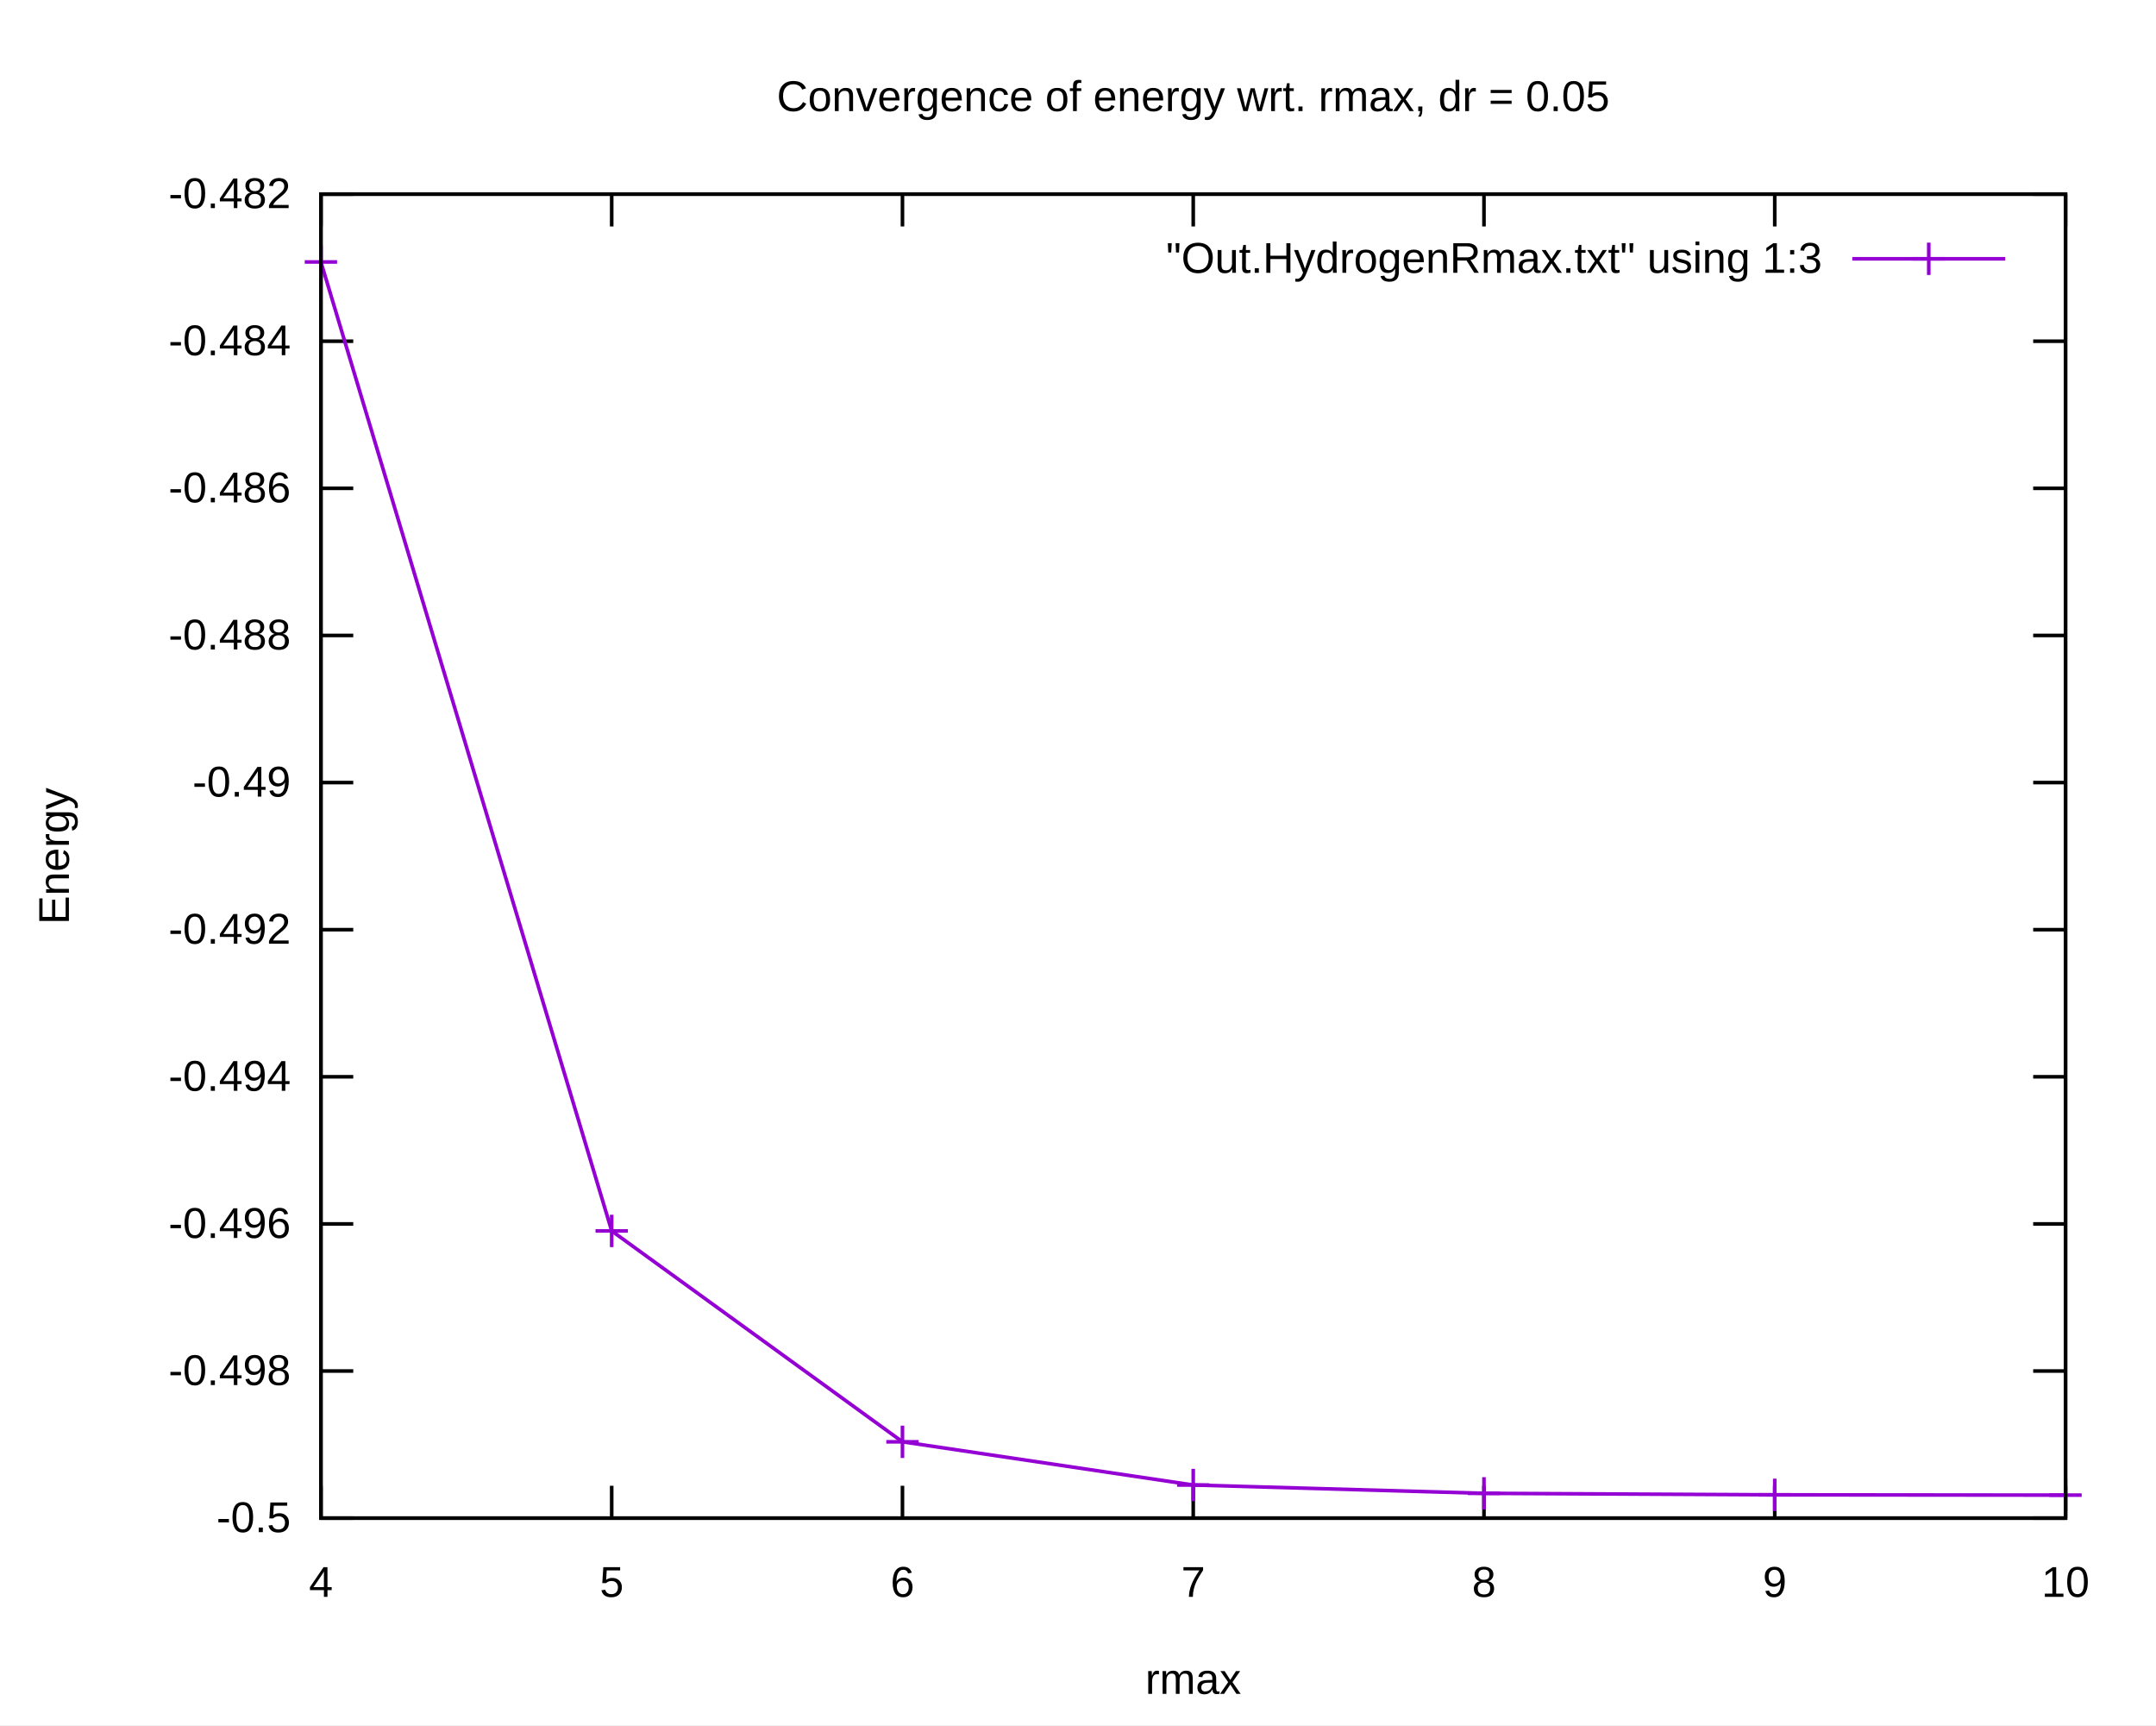
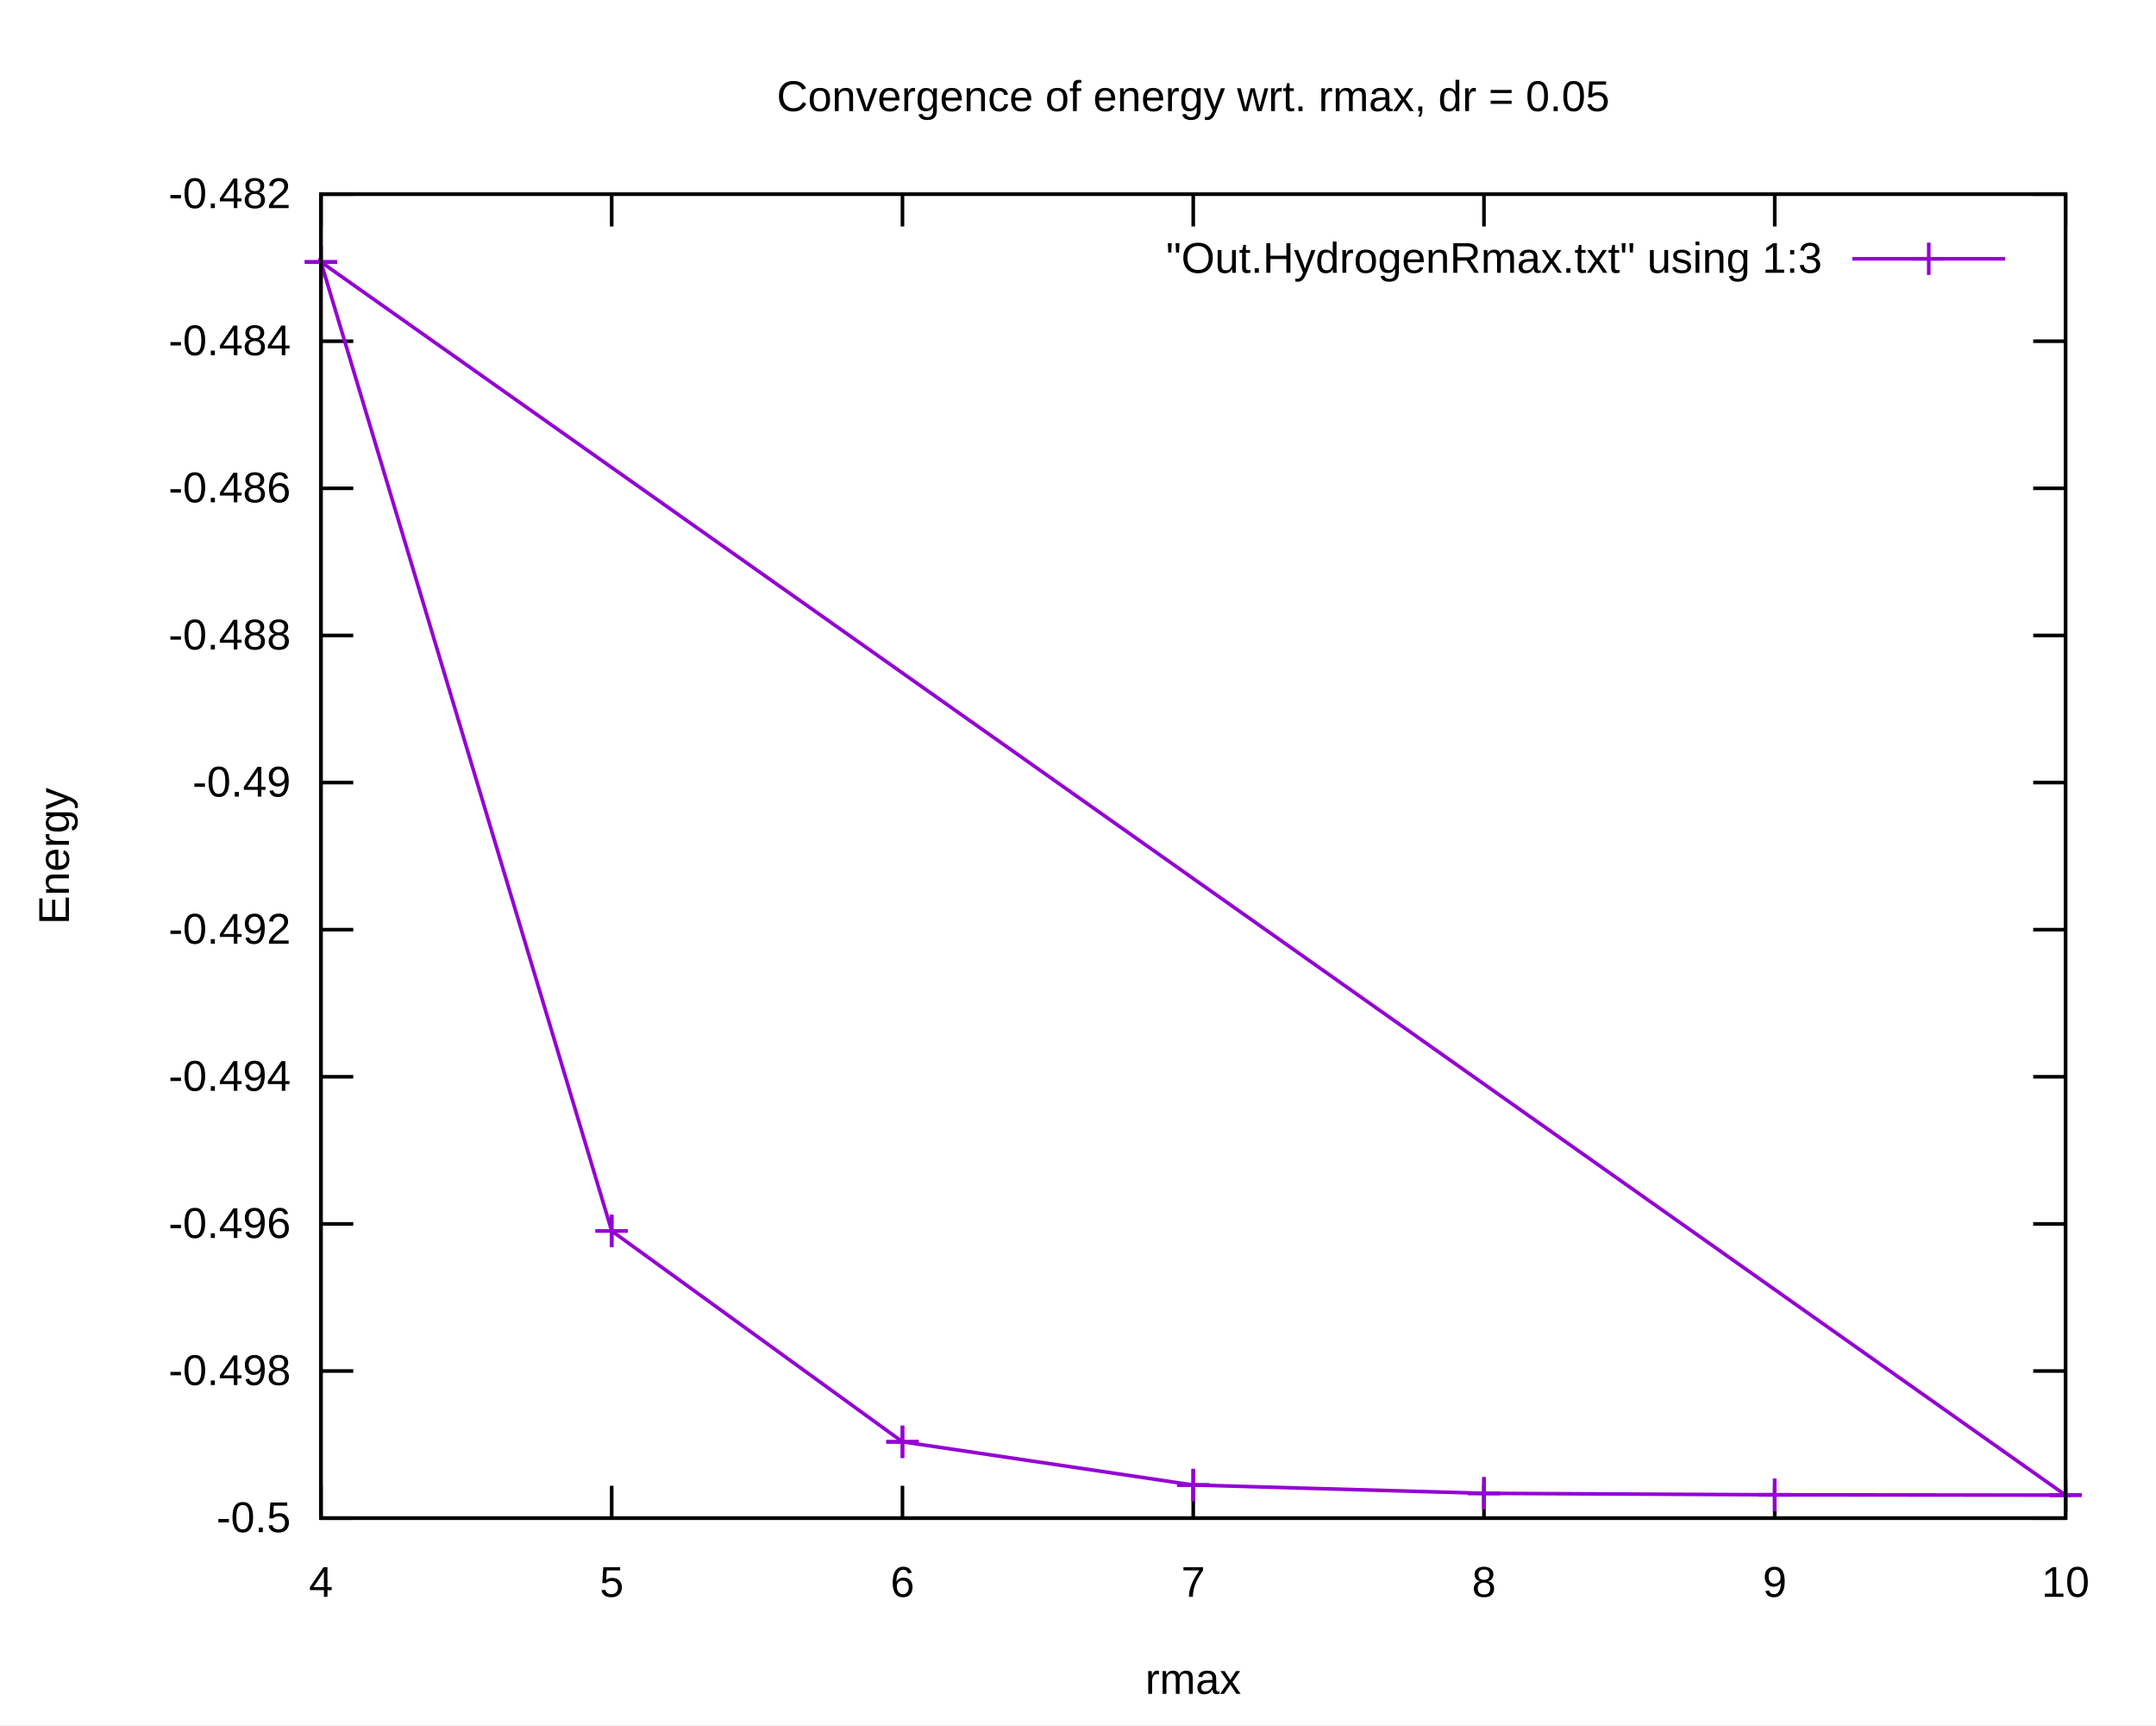
<svg xmlns="http://www.w3.org/2000/svg" xmlns:xlink="http://www.w3.org/1999/xlink" width="600" height="480" viewBox="0 0 600 480">
  <g id="gnuplot_canvas">
    <rect x="0" y="0" width="600" height="480" fill="#ffffff" />
    <defs>
      <circle id="gpDot" r="0.5" stroke-width="0.5" stroke="currentColor" />
      <path id="gpPt0" stroke-width="0.222" stroke="currentColor" d="M-1,0 h2 M0,-1 v2" />
      <path id="gpPt1" stroke-width="0.222" stroke="currentColor" d="M-1,-1 L1,1 M1,-1 L-1,1" />
      <path id="gpPt2" stroke-width="0.222" stroke="currentColor" d="M-1,0 L1,0 M0,-1 L0,1 M-1,-1 L1,1 M-1,1 L1,-1" />
      <rect id="gpPt3" stroke-width="0.222" stroke="currentColor" x="-1" y="-1" width="2" height="2" />
      <rect id="gpPt4" stroke-width="0.222" stroke="currentColor" fill="currentColor" x="-1" y="-1" width="2" height="2" />
      <circle id="gpPt5" stroke-width="0.222" stroke="currentColor" cx="0" cy="0" r="1" />
      <use xlink:href="#gpPt5" id="gpPt6" fill="currentColor" stroke="none" />
      <path id="gpPt7" stroke-width="0.222" stroke="currentColor" d="M0,-1.33 L-1.33,0.67 L1.33,0.67 z" />
      <use xlink:href="#gpPt7" id="gpPt8" fill="currentColor" stroke="none" />
      <use xlink:href="#gpPt7" id="gpPt9" stroke="currentColor" transform="rotate(180)" />
      <use xlink:href="#gpPt9" id="gpPt10" fill="currentColor" stroke="none" />
      <use xlink:href="#gpPt3" id="gpPt11" stroke="currentColor" transform="rotate(45)" />
      <use xlink:href="#gpPt11" id="gpPt12" fill="currentColor" stroke="none" />
      <path id="gpPt13" stroke-width="0.222" stroke="currentColor" d="M0,1.330 L1.265,0.411 L0.782,-1.067 L-0.782,-1.076 L-1.265,0.411 z" />
      <use xlink:href="#gpPt13" id="gpPt14" fill="currentColor" stroke="none" />
      <filter id="textbox" filterUnits="objectBoundingBox" x="0" y="0" height="1" width="1">
        <feFlood flood-color="#FFFFFF" flood-opacity="1" result="bgnd" />
        <feComposite in="SourceGraphic" in2="bgnd" operator="atop" />
      </filter>
      <filter id="greybox" filterUnits="objectBoundingBox" x="0" y="0" height="1" width="1">
        <feFlood flood-color="lightgrey" flood-opacity="1" result="grey" />
        <feComposite in="SourceGraphic" in2="grey" operator="atop" />
      </filter>
    </defs>
    <g fill="none" color="#FFFFFF" stroke="currentColor" stroke-width="1.00" stroke-linecap="butt" stroke-linejoin="miter">
</g>
    <g fill="none" color="black" stroke="currentColor" stroke-width="1.00" stroke-linecap="butt" stroke-linejoin="miter">
      <path stroke="black" d="M89.31,422.40 L98.31,422.40 M574.82,422.40 L565.82,422.40  " />
      <g transform="translate(80.92,426.30)" stroke="none" fill="black" font-family="Arial" font-size="12.00" text-anchor="end">
        <text>
          <tspan font-family="Arial">-0.5</tspan>
        </text>
      </g>
    </g>
    <g fill="none" color="black" stroke="currentColor" stroke-width="1.00" stroke-linecap="butt" stroke-linejoin="miter">
      <path stroke="black" d="M89.31,381.47 L98.31,381.47 M574.82,381.47 L565.82,381.47  " />
      <g transform="translate(80.92,385.37)" stroke="none" fill="black" font-family="Arial" font-size="12.00" text-anchor="end">
        <text>
          <tspan font-family="Arial">-0.498</tspan>
        </text>
      </g>
    </g>
    <g fill="none" color="black" stroke="currentColor" stroke-width="1.00" stroke-linecap="butt" stroke-linejoin="miter">
      <path stroke="black" d="M89.31,340.54 L98.31,340.54 M574.82,340.54 L565.82,340.54  " />
      <g transform="translate(80.92,344.44)" stroke="none" fill="black" font-family="Arial" font-size="12.00" text-anchor="end">
        <text>
          <tspan font-family="Arial">-0.496</tspan>
        </text>
      </g>
    </g>
    <g fill="none" color="black" stroke="currentColor" stroke-width="1.00" stroke-linecap="butt" stroke-linejoin="miter">
      <path stroke="black" d="M89.31,299.60 L98.31,299.60 M574.82,299.60 L565.82,299.60  " />
      <g transform="translate(80.92,303.50)" stroke="none" fill="black" font-family="Arial" font-size="12.00" text-anchor="end">
        <text>
          <tspan font-family="Arial">-0.494</tspan>
        </text>
      </g>
    </g>
    <g fill="none" color="black" stroke="currentColor" stroke-width="1.00" stroke-linecap="butt" stroke-linejoin="miter">
      <path stroke="black" d="M89.31,258.67 L98.31,258.67 M574.82,258.67 L565.82,258.67  " />
      <g transform="translate(80.92,262.57)" stroke="none" fill="black" font-family="Arial" font-size="12.00" text-anchor="end">
        <text>
          <tspan font-family="Arial">-0.492</tspan>
        </text>
      </g>
    </g>
    <g fill="none" color="black" stroke="currentColor" stroke-width="1.00" stroke-linecap="butt" stroke-linejoin="miter">
      <path stroke="black" d="M89.31,217.74 L98.31,217.74 M574.82,217.74 L565.82,217.74  " />
      <g transform="translate(80.92,221.64)" stroke="none" fill="black" font-family="Arial" font-size="12.00" text-anchor="end">
        <text>
          <tspan font-family="Arial">-0.49</tspan>
        </text>
      </g>
    </g>
    <g fill="none" color="black" stroke="currentColor" stroke-width="1.00" stroke-linecap="butt" stroke-linejoin="miter">
      <path stroke="black" d="M89.31,176.81 L98.31,176.81 M574.82,176.81 L565.82,176.81  " />
      <g transform="translate(80.92,180.71)" stroke="none" fill="black" font-family="Arial" font-size="12.00" text-anchor="end">
        <text>
          <tspan font-family="Arial">-0.488</tspan>
        </text>
      </g>
    </g>
    <g fill="none" color="black" stroke="currentColor" stroke-width="1.00" stroke-linecap="butt" stroke-linejoin="miter">
      <path stroke="black" d="M89.31,135.87 L98.31,135.87 M574.82,135.87 L565.82,135.87  " />
      <g transform="translate(80.92,139.77)" stroke="none" fill="black" font-family="Arial" font-size="12.00" text-anchor="end">
        <text>
          <tspan font-family="Arial">-0.486</tspan>
        </text>
      </g>
    </g>
    <g fill="none" color="black" stroke="currentColor" stroke-width="1.00" stroke-linecap="butt" stroke-linejoin="miter">
      <path stroke="black" d="M89.31,94.94 L98.31,94.94 M574.82,94.94 L565.82,94.94  " />
      <g transform="translate(80.92,98.84)" stroke="none" fill="black" font-family="Arial" font-size="12.00" text-anchor="end">
        <text>
          <tspan font-family="Arial">-0.484</tspan>
        </text>
      </g>
    </g>
    <g fill="none" color="black" stroke="currentColor" stroke-width="1.00" stroke-linecap="butt" stroke-linejoin="miter">
      <path stroke="black" d="M89.31,54.01 L98.31,54.01 M574.82,54.01 L565.82,54.01  " />
      <g transform="translate(80.92,57.91)" stroke="none" fill="black" font-family="Arial" font-size="12.00" text-anchor="end">
        <text>
          <tspan font-family="Arial">-0.482</tspan>
        </text>
      </g>
    </g>
    <g fill="none" color="black" stroke="currentColor" stroke-width="1.00" stroke-linecap="butt" stroke-linejoin="miter">
      <path stroke="black" d="M89.31,422.40 L89.31,413.40 M89.31,54.01 L89.31,63.01  " />
      <g transform="translate(89.31,444.30)" stroke="none" fill="black" font-family="Arial" font-size="12.00" text-anchor="middle">
        <text>
          <tspan font-family="Arial"> 4</tspan>
        </text>
      </g>
    </g>
    <g fill="none" color="black" stroke="currentColor" stroke-width="1.00" stroke-linecap="butt" stroke-linejoin="miter">
      <path stroke="black" d="M170.23,422.40 L170.23,413.40 M170.23,54.01 L170.23,63.01  " />
      <g transform="translate(170.23,444.30)" stroke="none" fill="black" font-family="Arial" font-size="12.00" text-anchor="middle">
        <text>
          <tspan font-family="Arial"> 5</tspan>
        </text>
      </g>
    </g>
    <g fill="none" color="black" stroke="currentColor" stroke-width="1.00" stroke-linecap="butt" stroke-linejoin="miter">
      <path stroke="black" d="M251.15,422.40 L251.15,413.40 M251.15,54.01 L251.15,63.01  " />
      <g transform="translate(251.15,444.30)" stroke="none" fill="black" font-family="Arial" font-size="12.00" text-anchor="middle">
        <text>
          <tspan font-family="Arial"> 6</tspan>
        </text>
      </g>
    </g>
    <g fill="none" color="black" stroke="currentColor" stroke-width="1.00" stroke-linecap="butt" stroke-linejoin="miter">
      <path stroke="black" d="M332.07,422.40 L332.07,413.40 M332.07,54.01 L332.07,63.01  " />
      <g transform="translate(332.07,444.30)" stroke="none" fill="black" font-family="Arial" font-size="12.00" text-anchor="middle">
        <text>
          <tspan font-family="Arial"> 7</tspan>
        </text>
      </g>
    </g>
    <g fill="none" color="black" stroke="currentColor" stroke-width="1.00" stroke-linecap="butt" stroke-linejoin="miter">
      <path stroke="black" d="M412.98,422.40 L412.98,413.40 M412.98,54.01 L412.98,63.01  " />
      <g transform="translate(412.98,444.30)" stroke="none" fill="black" font-family="Arial" font-size="12.00" text-anchor="middle">
        <text>
          <tspan font-family="Arial"> 8</tspan>
        </text>
      </g>
    </g>
    <g fill="none" color="black" stroke="currentColor" stroke-width="1.00" stroke-linecap="butt" stroke-linejoin="miter">
      <path stroke="black" d="M493.90,422.40 L493.90,413.40 M493.90,54.01 L493.90,63.01  " />
      <g transform="translate(493.90,444.30)" stroke="none" fill="black" font-family="Arial" font-size="12.00" text-anchor="middle">
        <text>
          <tspan font-family="Arial"> 9</tspan>
        </text>
      </g>
    </g>
    <g fill="none" color="black" stroke="currentColor" stroke-width="1.00" stroke-linecap="butt" stroke-linejoin="miter">
      <path stroke="black" d="M574.82,422.40 L574.82,413.40 M574.82,54.01 L574.82,63.01  " />
      <g transform="translate(574.82,444.30)" stroke="none" fill="black" font-family="Arial" font-size="12.00" text-anchor="middle">
        <text>
          <tspan font-family="Arial"> 10</tspan>
        </text>
      </g>
    </g>
    <g fill="none" color="black" stroke="currentColor" stroke-width="1.00" stroke-linecap="butt" stroke-linejoin="miter">
</g>
    <g fill="none" color="black" stroke="currentColor" stroke-width="1.00" stroke-linecap="butt" stroke-linejoin="miter">
      <path stroke="black" d="M89.31,54.01 L89.31,422.40 L574.82,422.40 L574.82,54.01 L89.31,54.01 Z  " />
    </g>
    <g fill="none" color="black" stroke="currentColor" stroke-width="1.00" stroke-linecap="butt" stroke-linejoin="miter">
      <g transform="translate(19.18,238.21) rotate(270)" stroke="none" fill="black" font-family="Arial" font-size="12.00" text-anchor="middle">
        <text>
          <tspan font-family="Arial">Energy</tspan>
        </text>
      </g>
    </g>
    <g fill="none" color="black" stroke="currentColor" stroke-width="1.00" stroke-linecap="butt" stroke-linejoin="miter">
      <g transform="translate(332.06,471.30)" stroke="none" fill="black" font-family="Arial" font-size="12.00" text-anchor="middle">
        <text>
          <tspan font-family="Arial">rmax</tspan>
        </text>
      </g>
    </g>
    <g fill="none" color="black" stroke="currentColor" stroke-width="1.00" stroke-linecap="butt" stroke-linejoin="miter">
</g>
    <g id="gnuplot_plot_1">
      <g fill="none" color="black" stroke="currentColor" stroke-width="1.00" stroke-linecap="butt" stroke-linejoin="miter">
        <g transform="translate(507.09,75.91)" stroke="none" fill="black" font-family="Arial" font-size="12.00" text-anchor="end">
          <text>"Out.HydrogenRmax.txt" using 1:3</text>
        </g>
      </g>
      <g fill="none" color="black" stroke="currentColor" stroke-width="1.00" stroke-linecap="butt" stroke-linejoin="miter">
-         <path stroke="rgb(148,   0, 211)" d="M515.48,72.01 L558.04,72.01 M89.31,72.89 L170.23,342.49 L251.15,401.17 L332.07,413.19 L412.98,415.50 L493.90,415.92   L574.82,416.00  " />
+         <path stroke="rgb(148,   0, 211)" d="M515.48,72.01 L558.04,72.01 M89.31,72.89 L170.23,342.49 L251.15,401.17 L332.07,413.19 L412.98,415.50 L493.90,415.92   L574.82,416.00 L89.31,72.89 L170.23,342.49 L251.15,401.17 L332.07,413.19 L412.98,415.50 L493.90,415.92 L574.82,416.00    " />
+         <use xlink:href="#gpPt0" transform="translate(89.31,72.89) scale(4.50)" color="rgb(148,   0, 211)" />
+         <use xlink:href="#gpPt0" transform="translate(170.23,342.49) scale(4.50)" color="rgb(148,   0, 211)" />
+         <use xlink:href="#gpPt0" transform="translate(251.15,401.17) scale(4.50)" color="rgb(148,   0, 211)" />
+         <use xlink:href="#gpPt0" transform="translate(332.07,413.19) scale(4.50)" color="rgb(148,   0, 211)" />
+         <use xlink:href="#gpPt0" transform="translate(412.98,415.50) scale(4.50)" color="rgb(148,   0, 211)" />
+         <use xlink:href="#gpPt0" transform="translate(493.90,415.92) scale(4.50)" color="rgb(148,   0, 211)" />
+         <use xlink:href="#gpPt0" transform="translate(574.82,416.00) scale(4.50)" color="rgb(148,   0, 211)" />
        <use xlink:href="#gpPt0" transform="translate(89.31,72.89) scale(4.50)" color="rgb(148,   0, 211)" />
        <use xlink:href="#gpPt0" transform="translate(170.23,342.49) scale(4.50)" color="rgb(148,   0, 211)" />
        <use xlink:href="#gpPt0" transform="translate(251.15,401.17) scale(4.50)" color="rgb(148,   0, 211)" />
        <use xlink:href="#gpPt0" transform="translate(332.07,413.19) scale(4.50)" color="rgb(148,   0, 211)" />
        <use xlink:href="#gpPt0" transform="translate(412.98,415.50) scale(4.50)" color="rgb(148,   0, 211)" />
        <use xlink:href="#gpPt0" transform="translate(493.90,415.92) scale(4.50)" color="rgb(148,   0, 211)" />
        <use xlink:href="#gpPt0" transform="translate(574.82,416.00) scale(4.50)" color="rgb(148,   0, 211)" />
        <use xlink:href="#gpPt0" transform="translate(536.76,72.01) scale(4.50)" color="rgb(148,   0, 211)" />
      </g>
    </g>
    <g fill="none" color="#FFFFFF" stroke="rgb(148,   0, 211)" stroke-width="2.00" stroke-linecap="butt" stroke-linejoin="miter">
</g>
    <g fill="none" color="black" stroke="currentColor" stroke-width="2.00" stroke-linecap="butt" stroke-linejoin="miter">
</g>
    <g fill="none" color="black" stroke="black" stroke-width="1.00" stroke-linecap="butt" stroke-linejoin="miter">
</g>
    <g fill="none" color="black" stroke="currentColor" stroke-width="1.00" stroke-linecap="butt" stroke-linejoin="miter">
      <path stroke="black" d="M89.31,54.01 L89.31,422.40 L574.82,422.40 L574.82,54.01 L89.31,54.01 Z  " />
    </g>
    <g fill="none" color="black" stroke="currentColor" stroke-width="1.00" stroke-linecap="butt" stroke-linejoin="miter">
      <g transform="translate(332.06,30.91)" stroke="none" fill="black" font-family="Arial" font-size="12.00" text-anchor="middle">
        <text>
          <tspan font-family="Arial">Convergence of energy wrt. rmax, dr = 0.05</tspan>
        </text>
      </g>
    </g>
    <g fill="none" color="black" stroke="currentColor" stroke-width="1.00" stroke-linecap="butt" stroke-linejoin="miter">
</g>
  </g>
</svg>
